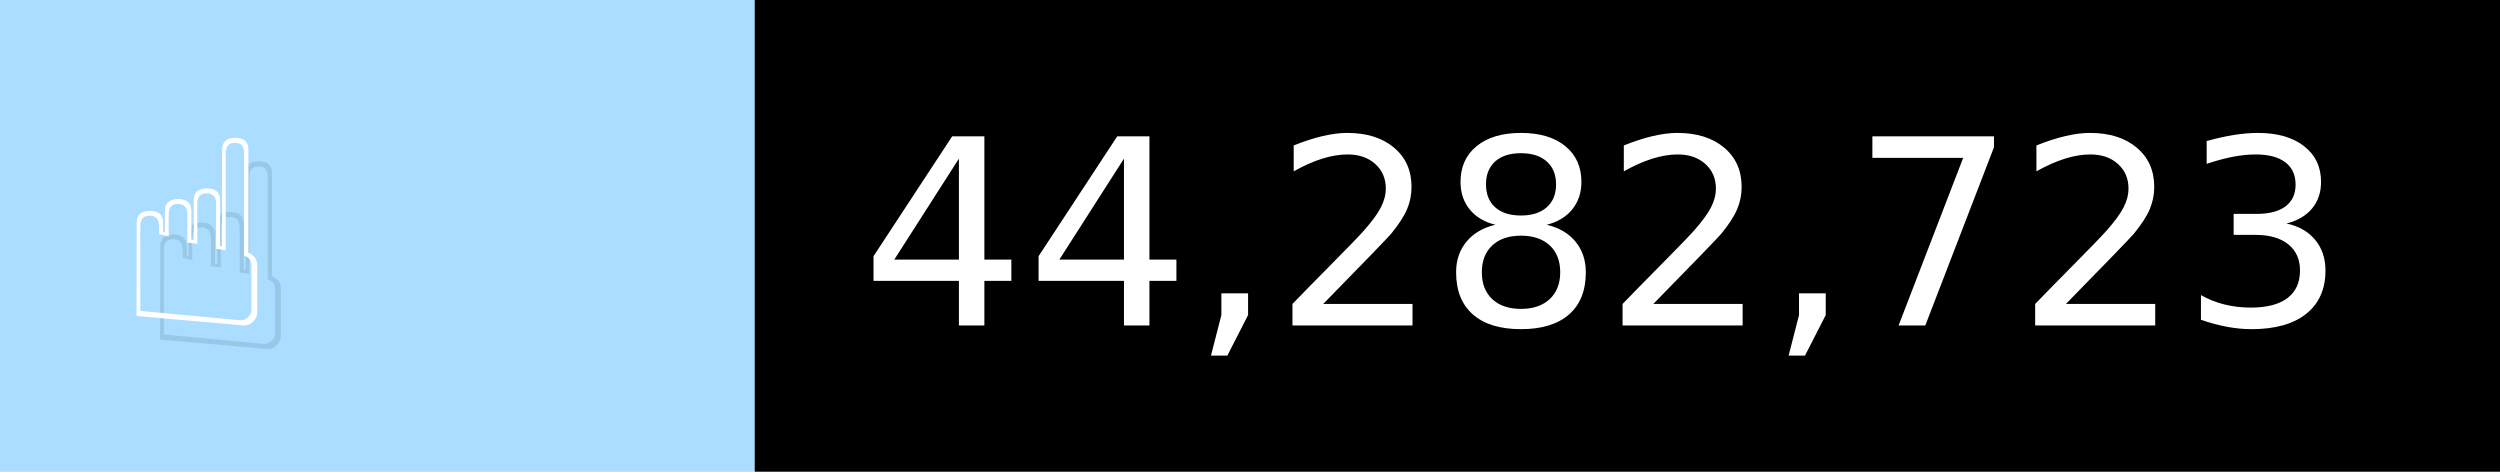
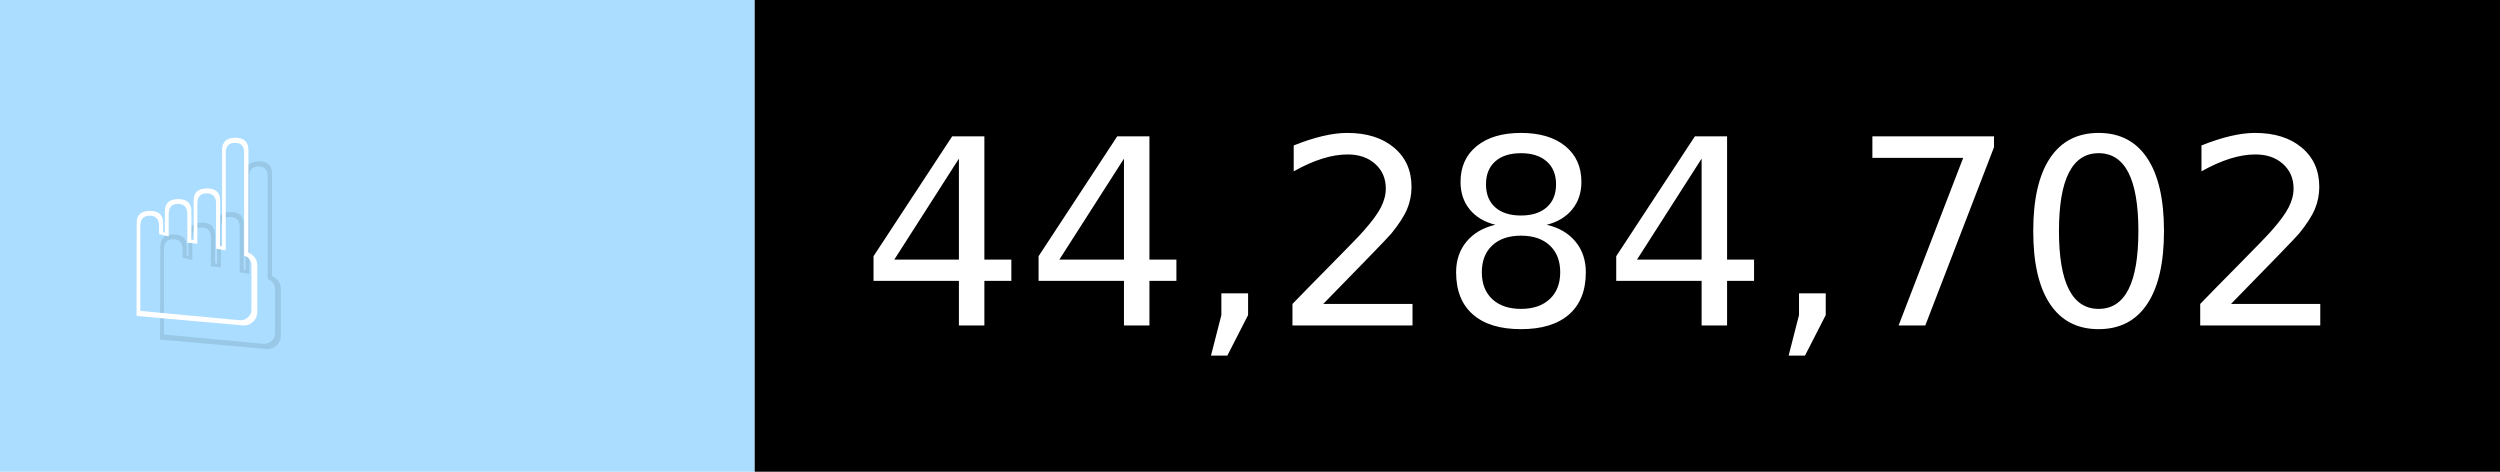
- <svg xmlns="http://www.w3.org/2000/svg" width="106" height="20" viewBox="0 0 1060 200" role="img" aria-label="☝️: 44,282,723">
+ <svg xmlns="http://www.w3.org/2000/svg" width="106" height="20" viewBox="0 0 1060 200" role="img" aria-label="☝️: 44,284,702">
  <g>
    <rect fill="#ADF" width="320" height="200" />
    <rect fill="##f78" x="320" width="740" height="200" />
  </g>
  <g aria-hidden="true" fill="#fff" text-anchor="start" font-family="Verdana,DejaVu Sans,sans-serif" font-size="110">
    <text x="60" y="148" textLength="220" fill="#000" opacity="0.1">☝️</text>
    <text x="50" y="138" textLength="220">☝️</text>
-     <text x="375" y="148" textLength="640" fill="#000" opacity="0.1">44,282,723</text>
-     <text x="365" y="138" textLength="640">44,282,723</text>
+     <text x="375" y="148" textLength="640" fill="#000" opacity="0.1">44,284,702</text>
+     <text x="365" y="138" textLength="640">44,284,702</text>
  </g>
</svg>
